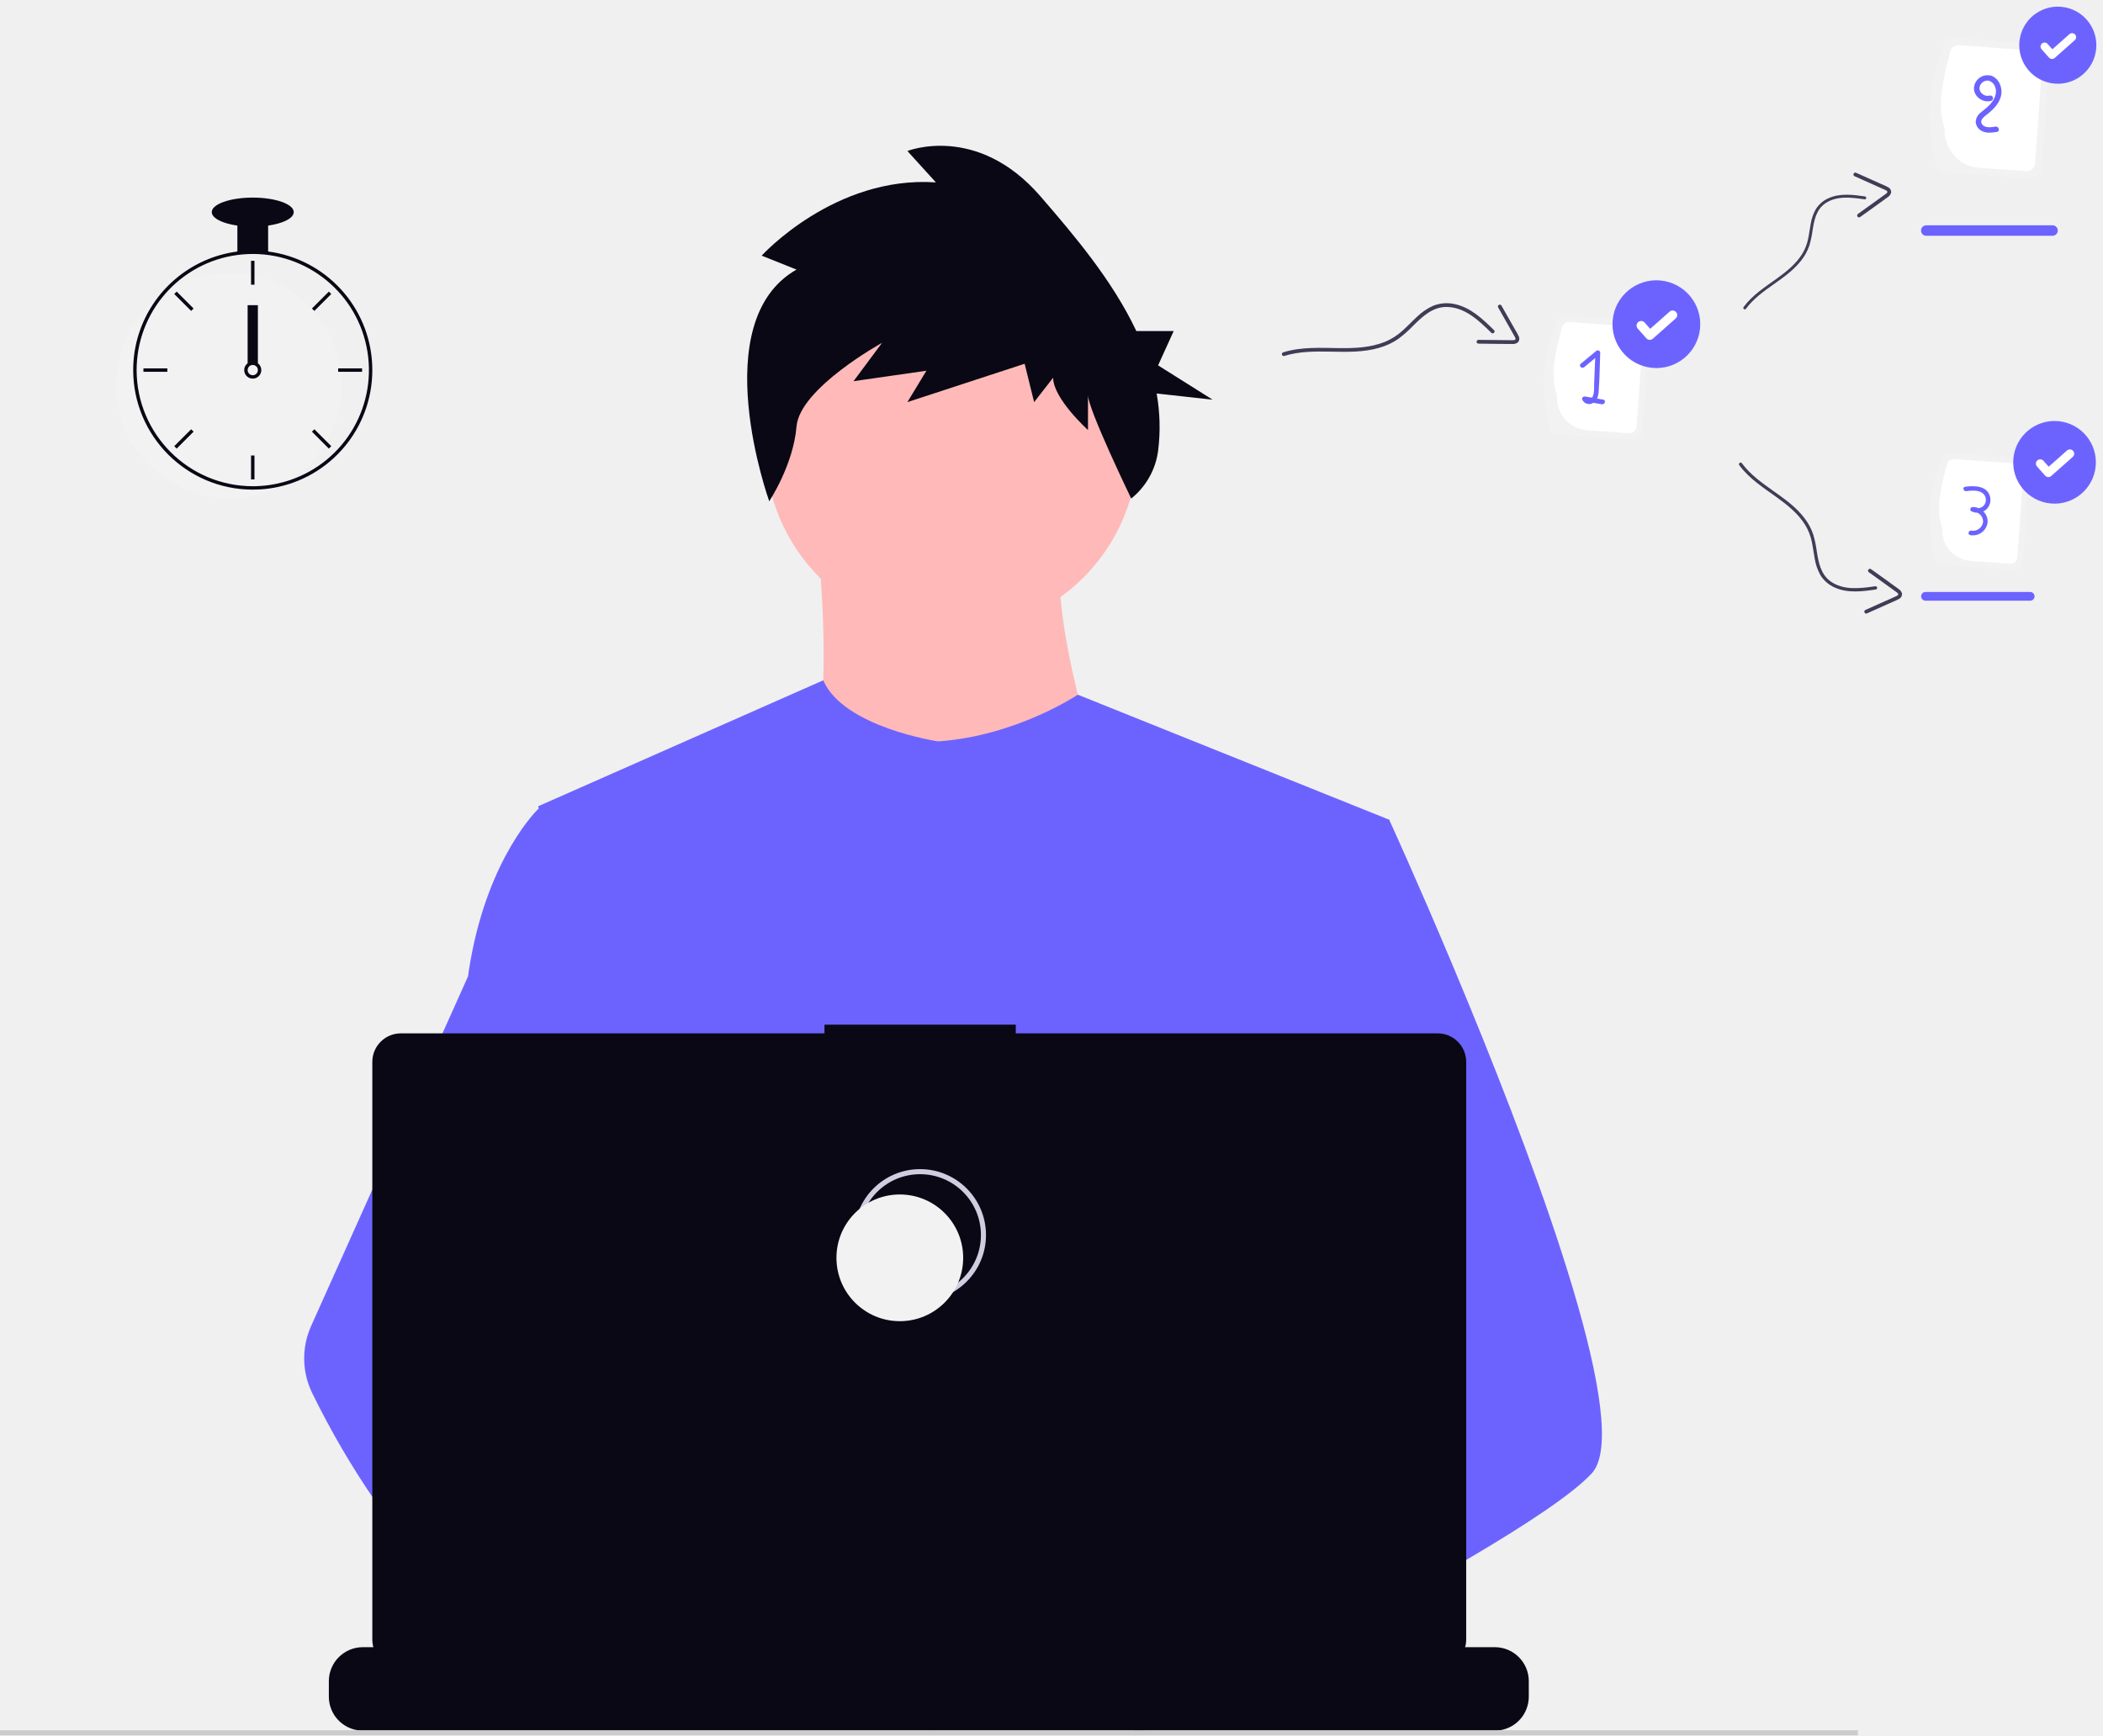
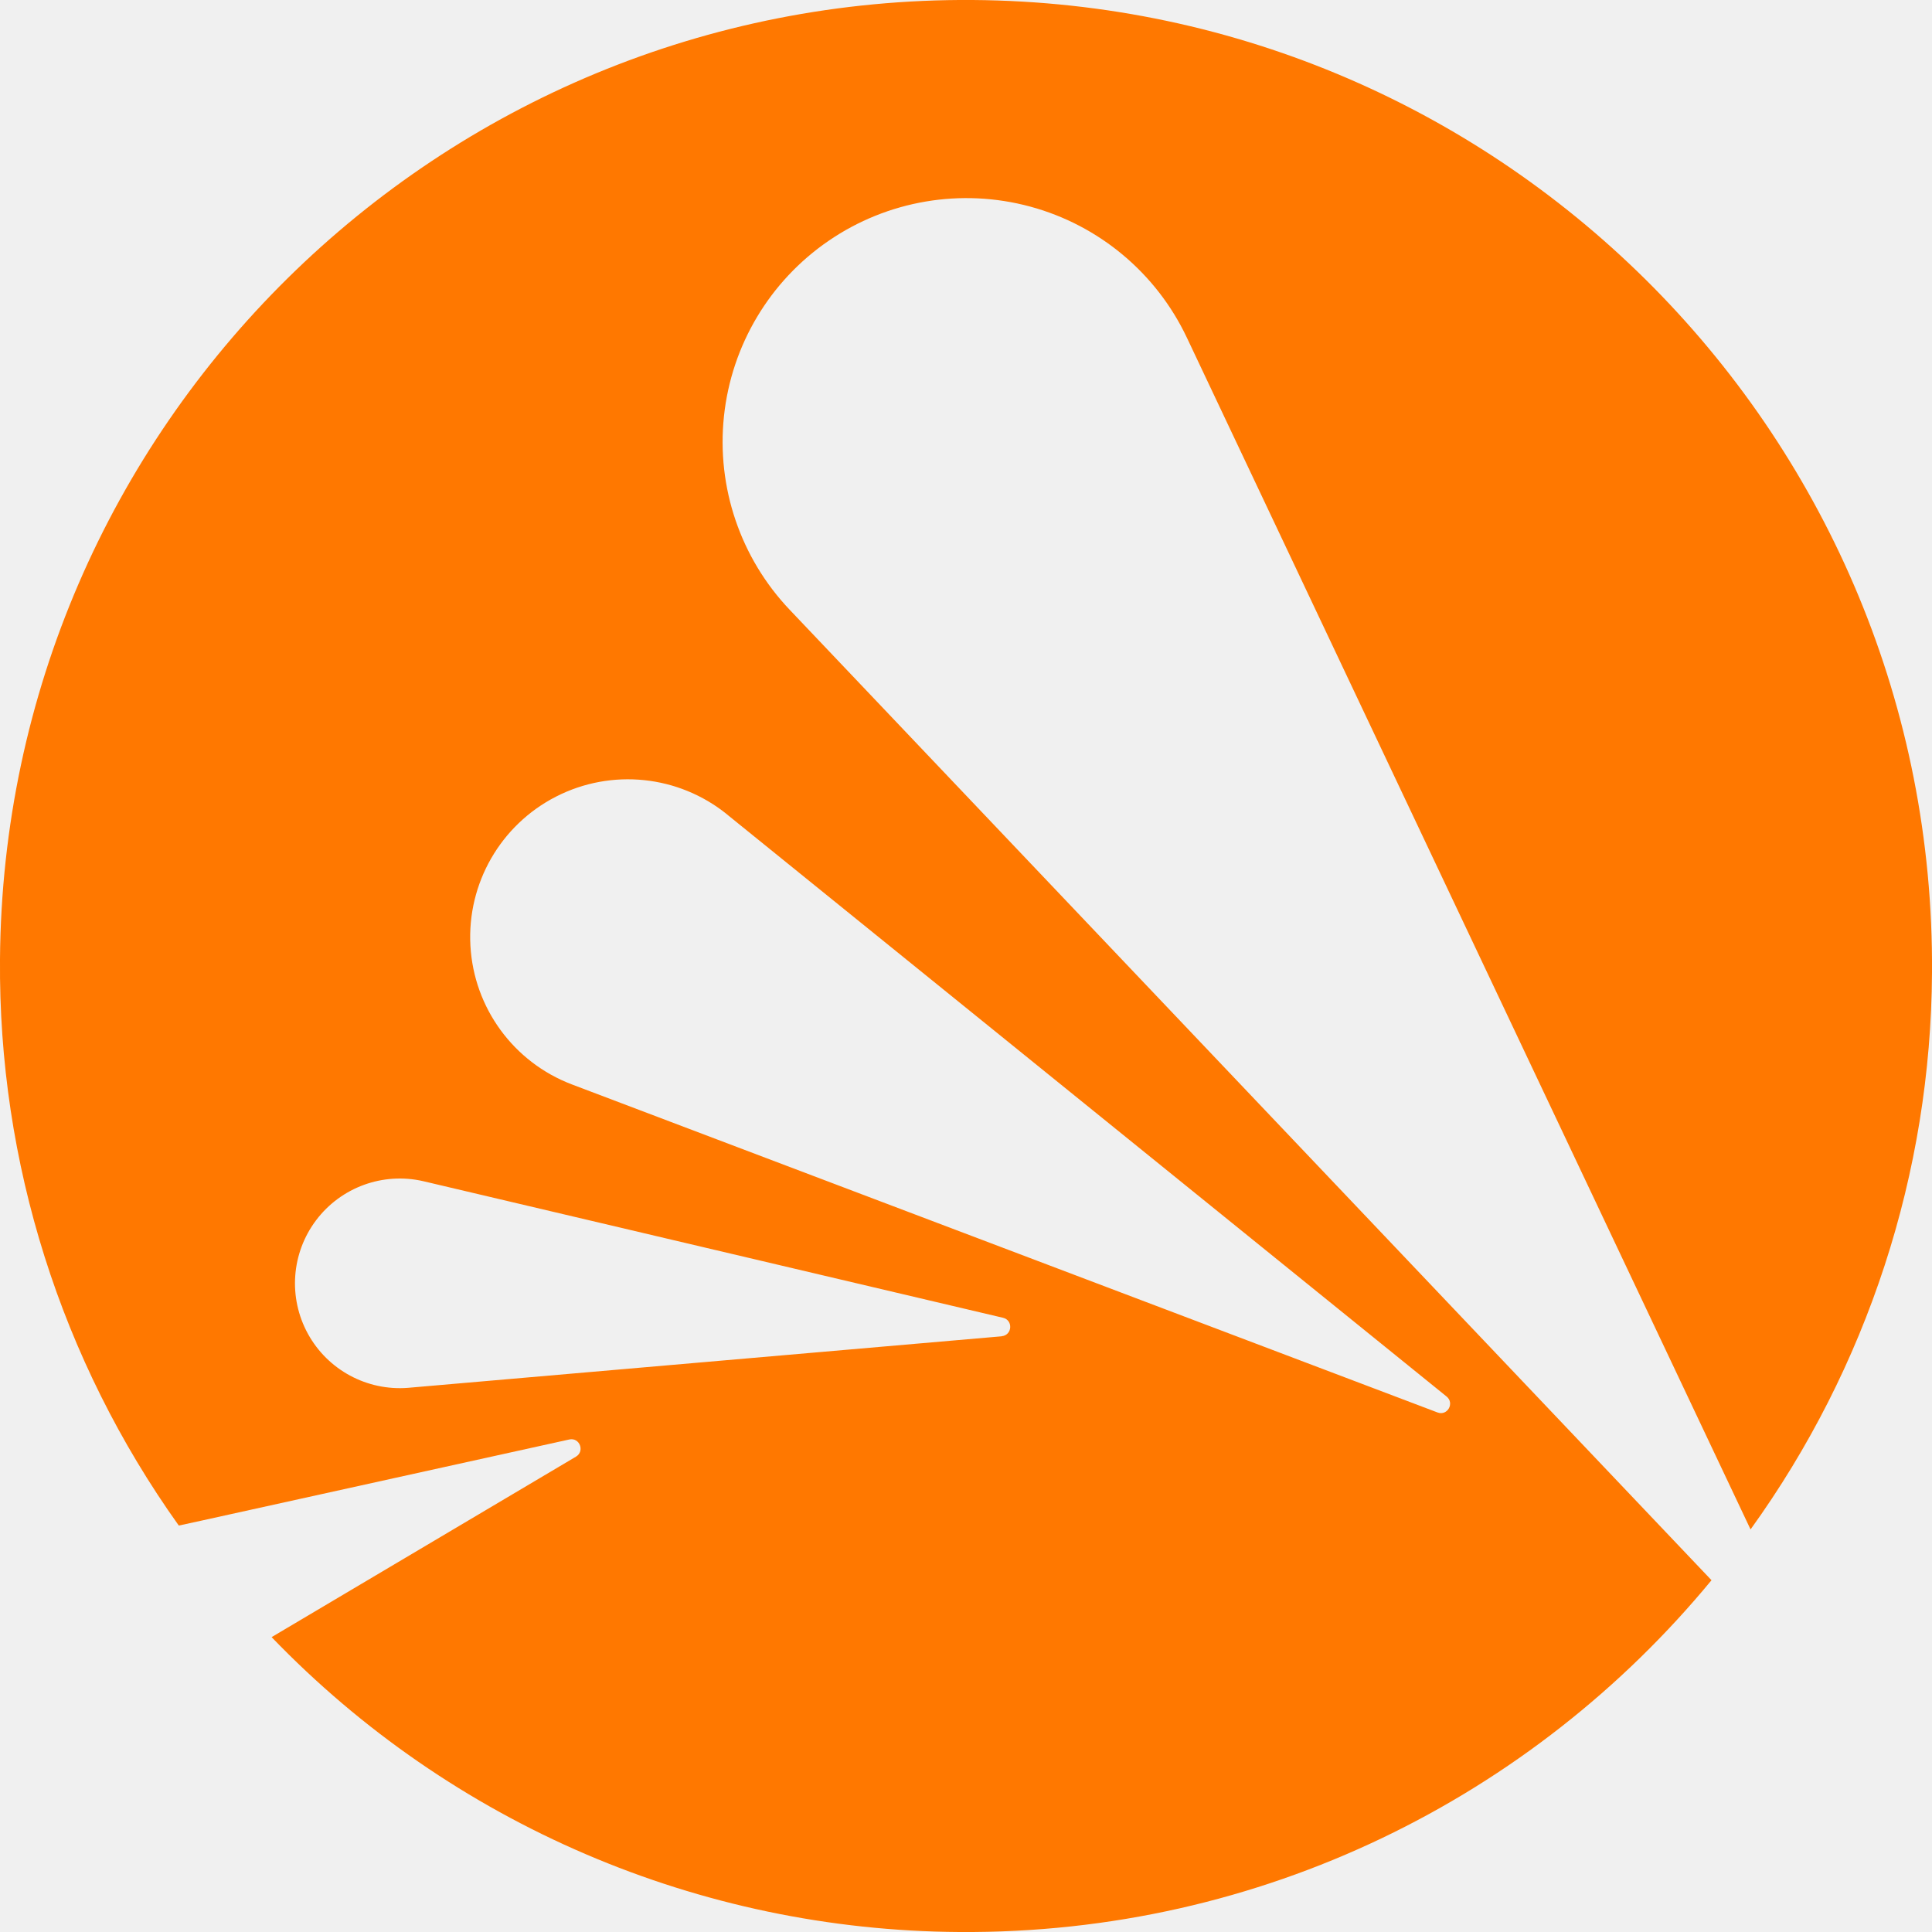
- <svg xmlns="http://www.w3.org/2000/svg" width="829.692" height="684.73" viewBox="0 0 829.692 684.73" role="img" artist="Katerina Limpitsouni" source="https://undraw.co/">
-   <g id="Group_204" data-name="Group 204" transform="translate(-472.5 -182.216)">
-     <path id="Path_3200-184" data-name="Path 3200" d="M581.722,260.562S595.577,365,574.262,376.728s126.823,12.789,126.823,12.789-33.038-90.588-18.118-118.3Z" transform="translate(211.313 115.611)" fill="#ffb9b9" />
-     <circle id="Ellipse_512" data-name="Ellipse 512" cx="73.536" cy="73.536" r="73.536" transform="translate(774.386 284.607)" fill="#ffb9b9" />
-     <path id="Path_3201-185" data-name="Path 3201" d="M809.257,390.045l-12.32,56.1-26.05,118.69-.78,6.5-8.99,75.25-5.98,49.99-4.01,33.58c-24.38,12.53-42.05,21.18-42.05,21.18s-1.52-7.62-3.97-17.37c-17.11,5.13-48.77,13.64-75.6,15.34,9.77,10.89-141.12-266.12-146.91-303.16-4.66-29.81-8.16-55-8.9-60.36-.1-.7-.15-1.06-.15-1.06l112.43-49.68c7.99,18.53,45.3,24.1,45.3,24.1,30.91-2.13,55.14-18.43,55.14-18.43Z" transform="translate(211.313 115.611)" fill="#6c63ff" />
-     <path id="Path_3203-186" data-name="Path 3203" d="M575.433,154.235l-13.749-5.5s28.749-31.651,68.747-28.9l-11.25-12.385s27.5-11.009,52.5,17.89c13.141,15.191,28.346,33.048,37.825,53.163h14.725l-6.146,13.532,21.509,13.532-22.077-2.431a75.616,75.616,0,0,1,.6,22.445,29.041,29.041,0,0,1-10.634,19h0s-17.052-35.3-17.052-40.8v13.761s-13.749-12.385-13.749-20.642l-7.5,9.633-3.75-15.137-46.248,15.137,7.5-12.385-28.749,4.128,11.25-15.137s-32.5,17.89-33.749,33.027-10.762,29.481-10.762,29.481S539.184,174.877,575.433,154.235Z" transform="translate(211.313 134.35)" fill="#090814" />
-     <path id="Path_3204-187" data-name="Path 3204" d="M889.187,647.955c-7.49,8.12-26.05,20.35-48.55,33.59-8.37,4.92-17.28,9.99-26.37,15.03-21.69,12.03-44.4,23.95-63.14,33.58-24.38,12.53-42.05,21.18-42.05,21.18s-1.52-7.62-3.97-17.37c-3.28-13.05-8.22-29.92-13.37-37.39-.18-.26-.36-.5-.54-.74-1.5-1.97-3.01-3.12-4.5-3.12l74.42-46.13,32.16-19.94-23.17-55.31-29.06-69.38,17.54-55.81,17.63-56.1h33.04s10.94,23.88,24.93,57.18c2.09,4.98,4.25,10.17,6.45,15.53C869.417,532.755,905.3,630.5,889.187,647.955Z" transform="translate(211.313 115.611)" fill="#6c63ff" />
-     <path id="Path_3206-188" data-name="Path 3206" d="M556.677,695.915a47.791,47.791,0,0,0-8.1.66c-22.99,3.95-29.77,24.76-31.7,38.7a71.847,71.847,0,0,0-.7,12.86l-20.31-15.62-7.4-5.69c-17.81-6.21-33.68-17.24-47.44-30.25a238.48,238.48,0,0,1-31.95-37.89,334.145,334.145,0,0,1-24.72-42.4,31.184,31.184,0,0,1-.43-26.45l25.15-56.05,36.76-81.92q.4-2.925.89-5.72c7.29-41.8,26.82-60.36,26.82-60.36h14.92l9.98,60.36,12.4,74.99-8.69,28.34-20.08,65.45,19.19,20.84Z" transform="translate(211.313 115.611)" fill="#6c63ff" />
-     <path id="Path_3208-189" data-name="Path 3208" d="M864.337,765.775v6.07a13.338,13.338,0,0,1-.91,4.87,13.693,13.693,0,0,1-.97,2,13.438,13.438,0,0,1-11.55,6.56H404.357a13.437,13.437,0,0,1-11.55-6.56,13.685,13.685,0,0,1-.97-2,13.339,13.339,0,0,1-.91-4.87v-6.07a13.426,13.426,0,0,1,13.43-13.43H430.1v-2.83a.559.559,0,0,1,.56-.56h13.43a.559.559,0,0,1,.56.56v2.83h8.39v-2.83a.559.559,0,0,1,.56-.56h13.43a.559.559,0,0,1,.56.56v2.83h8.4v-2.83a.559.559,0,0,1,.56-.56h13.43a.559.559,0,0,1,.56.56v2.83h8.39v-2.83a.559.559,0,0,1,.56-.56h13.43a.559.559,0,0,1,.56.56v2.83h8.39v-2.83a.559.559,0,0,1,.56-.56h13.43a.559.559,0,0,1,.56.56v2.83h8.4v-2.83a.559.559,0,0,1,.56-.56h13.43a.559.559,0,0,1,.56.56v2.83h8.39v-2.83a.559.559,0,0,1,.56-.56h105.2a.559.559,0,0,1,.56.56v2.83h8.4v-2.83a.559.559,0,0,1,.56-.56h13.43a.566.566,0,0,1,.56.56v2.83h8.39v-2.83a.559.559,0,0,1,.56-.56h13.43a.559.559,0,0,1,.56.56v2.83h8.39v-2.83a.559.559,0,0,1,.56-.56h13.43a.559.559,0,0,1,.56.56v2.83h8.4v-2.83a.559.559,0,0,1,.56-.56H765.3a.557.557,0,0,1,.55.56v2.83h8.4v-2.83a.559.559,0,0,1,.56-.56h13.43a.559.559,0,0,1,.56.56v2.83h8.39v-2.83a.559.559,0,0,1,.56-.56h13.43a.559.559,0,0,1,.56.56v2.83h39.17a13.426,13.426,0,0,1,13.43,13.43Z" transform="translate(211.313 79.816)" fill="#090814" />
-     <rect id="Rectangle_742" data-name="Rectangle 742" width="733" height="2" transform="translate(472.5 864.946)" fill="#ccc" />
-     <path id="Path_3209-190" data-name="Path 3209" d="M828.381,510.145H661.938v-3.431H586.466v3.431H419.337A11.259,11.259,0,0,0,408.079,521.4V749.315a11.259,11.259,0,0,0,11.259,11.259H828.381a11.259,11.259,0,0,0,11.259-11.259V521.4a11.259,11.259,0,0,0-11.259-11.259Z" transform="translate(211.313 79.816)" fill="#090814" />
-     <circle id="Ellipse_513" data-name="Ellipse 513" cx="25" cy="25" r="25" transform="translate(810.5 644.531)" fill="none" stroke="#d0cde1" stroke-miterlimit="10" stroke-width="2" />
-     <circle id="Ellipse_514" data-name="Ellipse 514" cx="25" cy="25" r="25" transform="translate(802.5 653.531)" fill="#f2f2f2" />
-     <ellipse id="Ellipse_515" data-name="Ellipse 515" cx="44.477" cy="44.477" rx="44.477" ry="44.477" transform="translate(518.309 289.834)" fill="#f2f2f2" />
-     <path id="Path_3212-191" data-name="Path 3212" d="M281.185,161.578a48.073,48.073,0,0,0-12.13,0A47.3,47.3,0,0,0,230.03,194.49a46.651,46.651,0,0,0-2.049,12.143c-.02.573-.034,1.152-.034,1.732a47.219,47.219,0,0,0,47.172,47.172c1,0,2.008-.034,3-.094a46.654,46.654,0,0,0,6.914-.957,47.178,47.178,0,0,0-3.848-92.909Zm8.7,90.173h-.007a45.356,45.356,0,0,1-11.759,2.338c-.991.067-1.995.1-3,.1A45.88,45.88,0,0,1,229.3,208.366c0-.58.013-1.159.034-1.732a45.824,45.824,0,1,1,60.556,45.117Z" transform="translate(297.101 119.88)" fill="#090814" />
-     <rect id="Rectangle_745" data-name="Rectangle 745" width="1.348" height="9.434" transform="translate(571.547 285.117)" fill="#090814" />
-     <rect id="Rectangle_746" data-name="Rectangle 746" width="1.348" height="9.434" transform="translate(541.247 298.226) rotate(-45)" fill="#090814" />
-     <rect id="Rectangle_747" data-name="Rectangle 747" width="1.348" height="9.434" transform="translate(529.091 328.92) rotate(-90)" fill="#090814" />
-     <rect id="Rectangle_748" data-name="Rectangle 748" width="1.348" height="9.434" transform="translate(542.199 359.218) rotate(-135)" fill="#090814" />
-     <rect id="Rectangle_749" data-name="Rectangle 749" width="1.348" height="9.434" transform="translate(596.521 304.896) rotate(-135)" fill="#090814" />
-     <rect id="Rectangle_750" data-name="Rectangle 750" width="1.348" height="9.434" transform="translate(605.914 328.92) rotate(-90)" fill="#090814" />
-     <rect id="Rectangle_751" data-name="Rectangle 751" width="1.348" height="9.434" transform="translate(595.57 352.547) rotate(-45)" fill="#090814" />
-     <rect id="Rectangle_752" data-name="Rectangle 752" width="1.348" height="9.434" transform="translate(571.547 361.94)" fill="#090814" />
-     <path id="Path_3213-192" data-name="Path 3213" d="M311.476,240.006a3.369,3.369,0,0,0-4.043,0,3.468,3.468,0,0,0-.964,1.132,3.37,3.37,0,1,0,5.007-1.132Zm-2.022,4.717a2.028,2.028,0,0,1-2.022-2.022,2.058,2.058,0,0,1,.357-1.146,2.02,2.02,0,1,1,1.664,3.167Z" transform="translate(262.766 85.545)" fill="#090814" />
-     <rect id="Rectangle_753" data-name="Rectangle 753" width="12.13" height="12.13" transform="translate(566.154 269.617)" fill="#090814" />
-     <ellipse id="Ellipse_516" data-name="Ellipse 516" cx="16.173" cy="5.728" rx="16.173" ry="5.728" transform="translate(556.047 260.184)" fill="#090814" />
-     <rect id="Rectangle_754" data-name="Rectangle 754" width="4.043" height="22.912" transform="translate(570.198 302.637)" fill="#090814" />
-     <path id="Path_3173-193" data-name="Path 3173" d="M718.414,342.916c-3.279-13.773-2.732-27.339,2.883-40.629a3.113,3.113,0,0,1,3.322-2.882l30.684,2.177a3.113,3.113,0,0,1,2.881,3.322L755.3,345.534a3.113,3.113,0,0,1-3.322,2.882L721.3,346.238A3.113,3.113,0,0,1,718.414,342.916Z" transform="translate(365.104 7.308)" fill="#f2f2f2" />
-     <path id="Path_3174-194" data-name="Path 3174" d="M723.887,332.291c-2.624-6.787-.946-16.121,1.853-26.12a2.915,2.915,0,0,1,3.111-2.7l26.37,1.871a2.915,2.915,0,0,1,2.7,3.111l-2.565,36.154a2.916,2.916,0,0,1-3.111,2.7l-16.336-1.159a12.986,12.986,0,0,1-12.021-13.857Z" transform="translate(362.854 5.829)" fill="#fff" />
-     <path id="Path_3175-195" data-name="Path 3175" d="M748.081,340.447l-2.416-.415a8.117,8.117,0,0,0,.633-2.76c.381-5.085.42-10.218.623-15.314a.966.966,0,0,0-1.629-.675l-6.069,5.027c-.947.784.41,2.128,1.35,1.35l4.356-3.608q-.2,5.008-.4,10.016c-.064,1.6.131,3.548-.525,5.055a2.432,2.432,0,0,1-.348.565l-2.675-.46c-.641-.11-1.456.425-1.174,1.174a2.927,2.927,0,0,0,3.975,1.515,3.222,3.222,0,0,0,.4-.212l3.4.584C748.775,342.494,749.292,340.655,748.081,340.447Z" transform="translate(356.917 -0.556)" fill="#6c63ff" />
-     <path id="Path_3176-196" data-name="Path 3176" d="M998.3,555.384c-3.089-12.972-2.574-25.748,2.715-38.265a2.932,2.932,0,0,1,3.129-2.714l28.9,2.051a2.932,2.932,0,0,1,2.714,3.129l-2.715,38.265a2.932,2.932,0,0,1-3.129,2.714l-28.9-2.051A2.932,2.932,0,0,1,998.3,555.384Z" transform="translate(237.43 -153.484)" fill="#f2f2f2" />
-     <path id="Path_3177-197" data-name="Path 3177" d="M1003.81,545.614c-2.472-6.392-.891-15.183,1.746-24.6a2.746,2.746,0,0,1,2.93-2.542l24.836,1.762a2.745,2.745,0,0,1,2.542,2.93l-2.416,34.051a2.746,2.746,0,0,1-2.93,2.542l-15.385-1.092A12.231,12.231,0,0,1,1003.81,545.614Z" transform="translate(234.953 -155.114)" fill="#fff" />
-     <path id="Path_3178-198" data-name="Path 3178" d="M1026.439,546.282a5.058,5.058,0,0,0,.932-.565,5.158,5.158,0,0,0,1.687-5.364c-1.165-4.281-6.286-4.307-9.822-3.792-1.141.166-.656,1.9.478,1.734,2.383-.347,6.123-.628,7.4,1.975a3.419,3.419,0,0,1-.547,3.766,3.327,3.327,0,0,1-2.023.962,5.348,5.348,0,0,0-2.354-.439c-.833.039-1.3,1.251-.454,1.675a5.4,5.4,0,0,0,2.4.567,3.9,3.9,0,0,1,2.2,3.714,4.029,4.029,0,0,1-4.587,3.379l-.022,0c-1.13-.227-1.613,1.505-.478,1.734a5.843,5.843,0,0,0,6.823-4.66q.023-.124.041-.248A5.46,5.46,0,0,0,1026.439,546.282Z" transform="translate(228.537 -162.275)" fill="#6c63ff" />
-     <path id="Path_3179-199" data-name="Path 3179" d="M944.684,221.736c-3.718-15.615-3.1-30.994,3.268-46.062a3.529,3.529,0,0,1,3.766-3.267l34.786,2.468a3.529,3.529,0,0,1,3.267,3.766L986.5,224.7a3.529,3.529,0,0,1-3.766,3.267L947.951,225.5A3.529,3.529,0,0,1,944.684,221.736Z" transform="translate(291.4 24.716)" fill="#f2f2f2" />
-     <path id="Path_3180-200" data-name="Path 3180" d="M950.062,209.145c-2.975-7.695-1.073-18.277,2.1-29.613a3.305,3.305,0,0,1,3.527-3.06l29.9,2.121a3.306,3.306,0,0,1,3.06,3.527l-2.909,40.989a3.305,3.305,0,0,1-3.527,3.06l-18.52-1.314A14.723,14.723,0,0,1,950.062,209.145Z" transform="translate(289.678 23.583)" fill="#fff" />
-     <path id="Path_3181-201" data-name="Path 3181" d="M973.477,193.076a5.385,5.385,0,0,0-6.82,4.5c-.394,3.562,3.437,6.373,6.754,5.405a1.083,1.083,0,0,0-.575-2.087c-2.431.71-5.024-1.916-3.627-4.262a3.2,3.2,0,0,1,3.265-1.6,3.62,3.62,0,0,1,2.412,2.189c1.193,2.688-.225,5.417-2.1,7.371-1.072,1.114-2.329,1.98-3.484,3a5.037,5.037,0,0,0-1.981,3.574,4.326,4.326,0,0,0,2.461,3.738c1.845.949,3.944.647,5.906.331,1.371-.221.789-2.306-.575-2.087-1.717.276-4.287.695-5.375-1.1-.932-1.533.988-2.879,2.033-3.694,2.628-2.049,5.286-4.7,5.681-8.18C977.772,197.325,976.322,194.063,973.477,193.076Z" transform="translate(284.65 19.026)" fill="#6c63ff" />
-     <path id="Path_3187-202" data-name="Path 3187" d="M524.5,408.774c12.134-3.771,25.124.307,37.325-3.173a25.3,25.3,0,0,0,7.841-3.683,48.73,48.73,0,0,0,5.707-5.079c3.67-3.63,7.656-7.442,13.17-7.4,7.261.055,12.836,5.449,17.676,10.212.684.673,1.738-.38,1.054-1.054-4.447-4.376-9.252-8.993-15.583-10.3a14.38,14.38,0,0,0-8.5.706,22.19,22.19,0,0,0-6.317,4.319c-1.949,1.788-3.747,3.734-5.723,5.494a23.826,23.826,0,0,1-7.02,4.431c-5.593,2.227-11.728,2.5-17.677,2.431-7.468-.081-15.113-.59-22.348,1.658-.913.284-.523,1.722.4,1.437Z" transform="translate(454.666 -86.104)" fill="#3f3d56" />
-     <path id="Path_3188-203" data-name="Path 3188" d="M686.758,390.171l3.73,6.575,1.8,3.182c.321.565.65,1.127.963,1.7.192.35.611.982.211,1.314a1.943,1.943,0,0,1-1.134.177c-.657,0-1.315-.013-1.973-.02l-3.7-.037-7.645-.077a.745.745,0,0,0,0,1.49c4.438.045,8.879.139,13.317.135a3.184,3.184,0,0,0,2.178-.6,2.072,2.072,0,0,0,.4-2.388,22.678,22.678,0,0,0-1.506-2.763l-1.624-2.864-3.73-6.575a.746.746,0,0,0-1.286.752Z" transform="translate(376.793 -86.666)" fill="#3f3d56" />
-     <path id="Path_3192-204" data-name="Path 3192" d="M769.144,324.579c5.844-7.922,15.823-11.338,21.842-19.11a19.6,19.6,0,0,0,3.2-5.9,37.747,37.747,0,0,0,1.232-5.79c.625-3.95,1.364-8.159,4.825-10.663,4.558-3.3,10.513-2.49,15.72-1.738a.577.577,0,0,0,.174-1.141c-4.784-.691-9.9-1.368-14.453.722a11.141,11.141,0,0,0-4.982,4.342,17.2,17.2,0,0,0-1.961,5.6c-.4,2.011-.625,4.051-1.051,6.056a18.456,18.456,0,0,1-2.349,5.988c-2.469,3.957-6.176,6.94-9.919,9.63-4.7,3.376-9.7,6.568-13.189,11.291-.44.6.464,1.315.907.715Z" transform="translate(392.166 -20.509)" fill="#3f3d56" />
-     <path id="Path_3193-205" data-name="Path 3193" d="M884.38,263.394l6.9,3.088,3.339,1.494c.593.266,1.191.523,1.781.8.362.169,1.074.429.948.934-.086.344-.546.62-.809.814-.529.391-1.068.768-1.6,1.153l-3,2.161-6.205,4.466a.745.745,0,0,0,.883,1.2c3.6-2.593,7.236-5.148,10.809-7.78a3.185,3.185,0,0,0,1.4-1.77,2.072,2.072,0,0,0-1.1-2.158,22.688,22.688,0,0,0-2.85-1.334l-3-1.345-6.9-3.088a.746.746,0,0,0-.591,1.368Z" transform="translate(319.761 -11.658)" fill="#3f3d56" />
-     <path id="Path_3194-206" data-name="Path 3194" d="M989.565,279.124h-49.8a2.075,2.075,0,0,1-.013-4.15h49.808a2.075,2.075,0,1,1,.013,4.15Z" transform="translate(292.714 -3.863)" fill="#6c63ff" />
-     <path id="Path_3195-207" data-name="Path 3195" d="M822.271,487.041c6.569,8.906,17.787,12.745,24.553,21.482a22.035,22.035,0,0,1,3.6,6.629,42.434,42.434,0,0,1,1.385,6.508c.7,4.441,1.533,9.171,5.424,11.986,5.124,3.707,11.818,2.8,17.671,1.953a.649.649,0,0,1,.2,1.283c-5.378.777-11.132,1.537-16.247-.812a12.523,12.523,0,0,1-5.6-4.881,19.326,19.326,0,0,1-2.2-6.289c-.446-2.26-.7-4.553-1.182-6.807a20.751,20.751,0,0,0-2.64-6.731c-2.776-4.448-6.942-7.8-11.15-10.825-5.282-3.8-10.909-7.383-14.826-12.692-.494-.67.521-1.479,1.019-.8Z" transform="translate(337.438 -122.06)" fill="#3f3d56" />
-     <path id="Path_3196-208" data-name="Path 3196" d="M937.38,602.648l6.9-3.088,3.339-1.494c.593-.266,1.191-.523,1.781-.8.362-.169,1.074-.429.948-.934-.086-.344-.546-.62-.809-.814-.529-.391-1.068-.768-1.6-1.153l-3-2.161-6.205-4.466a.745.745,0,0,1,.883-1.2c3.6,2.593,7.236,5.148,10.809,7.78a3.184,3.184,0,0,1,1.4,1.77,2.072,2.072,0,0,1-1.1,2.158,22.688,22.688,0,0,1-2.85,1.334l-3,1.345-6.9,3.088a.746.746,0,0,1-.591-1.368Z" transform="translate(271.053 -179.744)" fill="#3f3d56" />
-     <path id="Path_3197-209" data-name="Path 3197" d="M1033.783,609.422H992.415a1.724,1.724,0,0,1-.015-3.447h41.383a1.724,1.724,0,0,1,.015,3.447Z" transform="translate(239.718 -190.183)" fill="#6c63ff" />
-     <g id="Group_201" data-name="Group 201" transform="translate(1266.529 182.216)">
-       <ellipse id="Ellipse_44" data-name="Ellipse 44" cx="15.209" cy="15.209" rx="15.209" ry="15.209" transform="translate(5.804 0.001) rotate(11)" fill="#6c63ff" />
-       <path id="Path_395-210" data-name="Path 395" d="M5.162,11.567a1.577,1.577,0,0,1-.949-.315L4.2,11.239.622,8.5A1.588,1.588,0,0,1,2.555,5.984L4.87,7.759,10.341.622A1.588,1.588,0,0,1,12.567.328h0l-.034.047.035-.047a1.59,1.59,0,0,1,.294,2.226L6.427,10.946a1.589,1.589,0,0,1-1.263.619Z" transform="translate(12.385 10.9) rotate(11)" fill="#fff" />
-     </g>
-     <g id="Group_202" data-name="Group 202" transform="translate(1263.958 345.519)">
-       <ellipse id="Ellipse_44-2" data-name="Ellipse 44" cx="16.305" cy="16.305" rx="16.305" ry="16.305" transform="translate(6.222 0) rotate(11)" fill="#6c63ff" />
-       <path id="Path_395-2-211" data-name="Path 395" d="M5.534,12.4a1.691,1.691,0,0,1-1.017-.338L4.5,12.049.667,9.118a1.7,1.7,0,0,1,2.072-2.7l2.482,1.9L11.086.667A1.7,1.7,0,0,1,13.473.351h0L13.437.4l.037-.051a1.7,1.7,0,0,1,.315,2.387l-6.9,9a1.7,1.7,0,0,1-1.354.664Z" transform="translate(13.278 11.685) rotate(11)" fill="#fff" />
-     </g>
-     <g id="Group_203" data-name="Group 203" transform="translate(1105.688 289.834)">
-       <ellipse id="Ellipse_44-3" data-name="Ellipse 44" cx="17.312" cy="17.312" rx="17.312" ry="17.312" transform="translate(6.607 0) rotate(11)" fill="#6c63ff" />
-       <path id="Path_395-3-212" data-name="Path 395" d="M5.876,13.167a1.8,1.8,0,0,1-1.08-.359l-.019-.015L.708,9.681a1.808,1.808,0,0,1,2.2-2.87L5.544,8.832,11.771.708A1.807,1.807,0,0,1,14.3.373h0l-.039.054.04-.054a1.809,1.809,0,0,1,.334,2.534L7.316,12.46a1.808,1.808,0,0,1-1.438.705Z" transform="translate(14.098 12.407) rotate(11)" fill="#fff" />
-     </g>
-   </g>
+ <svg xmlns="http://www.w3.org/2000/svg" fill="#FF7800" role="img" viewBox="0 0 24 24">
+   <path d="M10.294 2.991a3.029 3.029 0 0 1 4.45 1.204l7.002 14.804a11.937 11.937 0 0 0 2.254-6.913C24.046 5.457 18.711.047 12.083 0 5.456-.046.047 5.289 0 11.917a11.936 11.936 0 0 0 2.221 7.034l.281-.061 4.569-1.008c.129-.029.197.145.084.213L3.374 20.337a11.956 11.956 0 0 0 8.543 3.663c3.76.027 7.126-1.68 9.344-4.37L9.809 7.574a3.027 3.027 0 0 1 .485-4.583zm2.149 13.609-7.373.64a1.302 1.302 0 1 1 .187-2.567l7.203 1.697c.129.031.114.217-.017.229zM9.03 10.116l8.94 7.232c.102.083.01.245-.113.198L7.104 13.471a1.959 1.959 0 1 1 1.927-3.355z" />
</svg>
